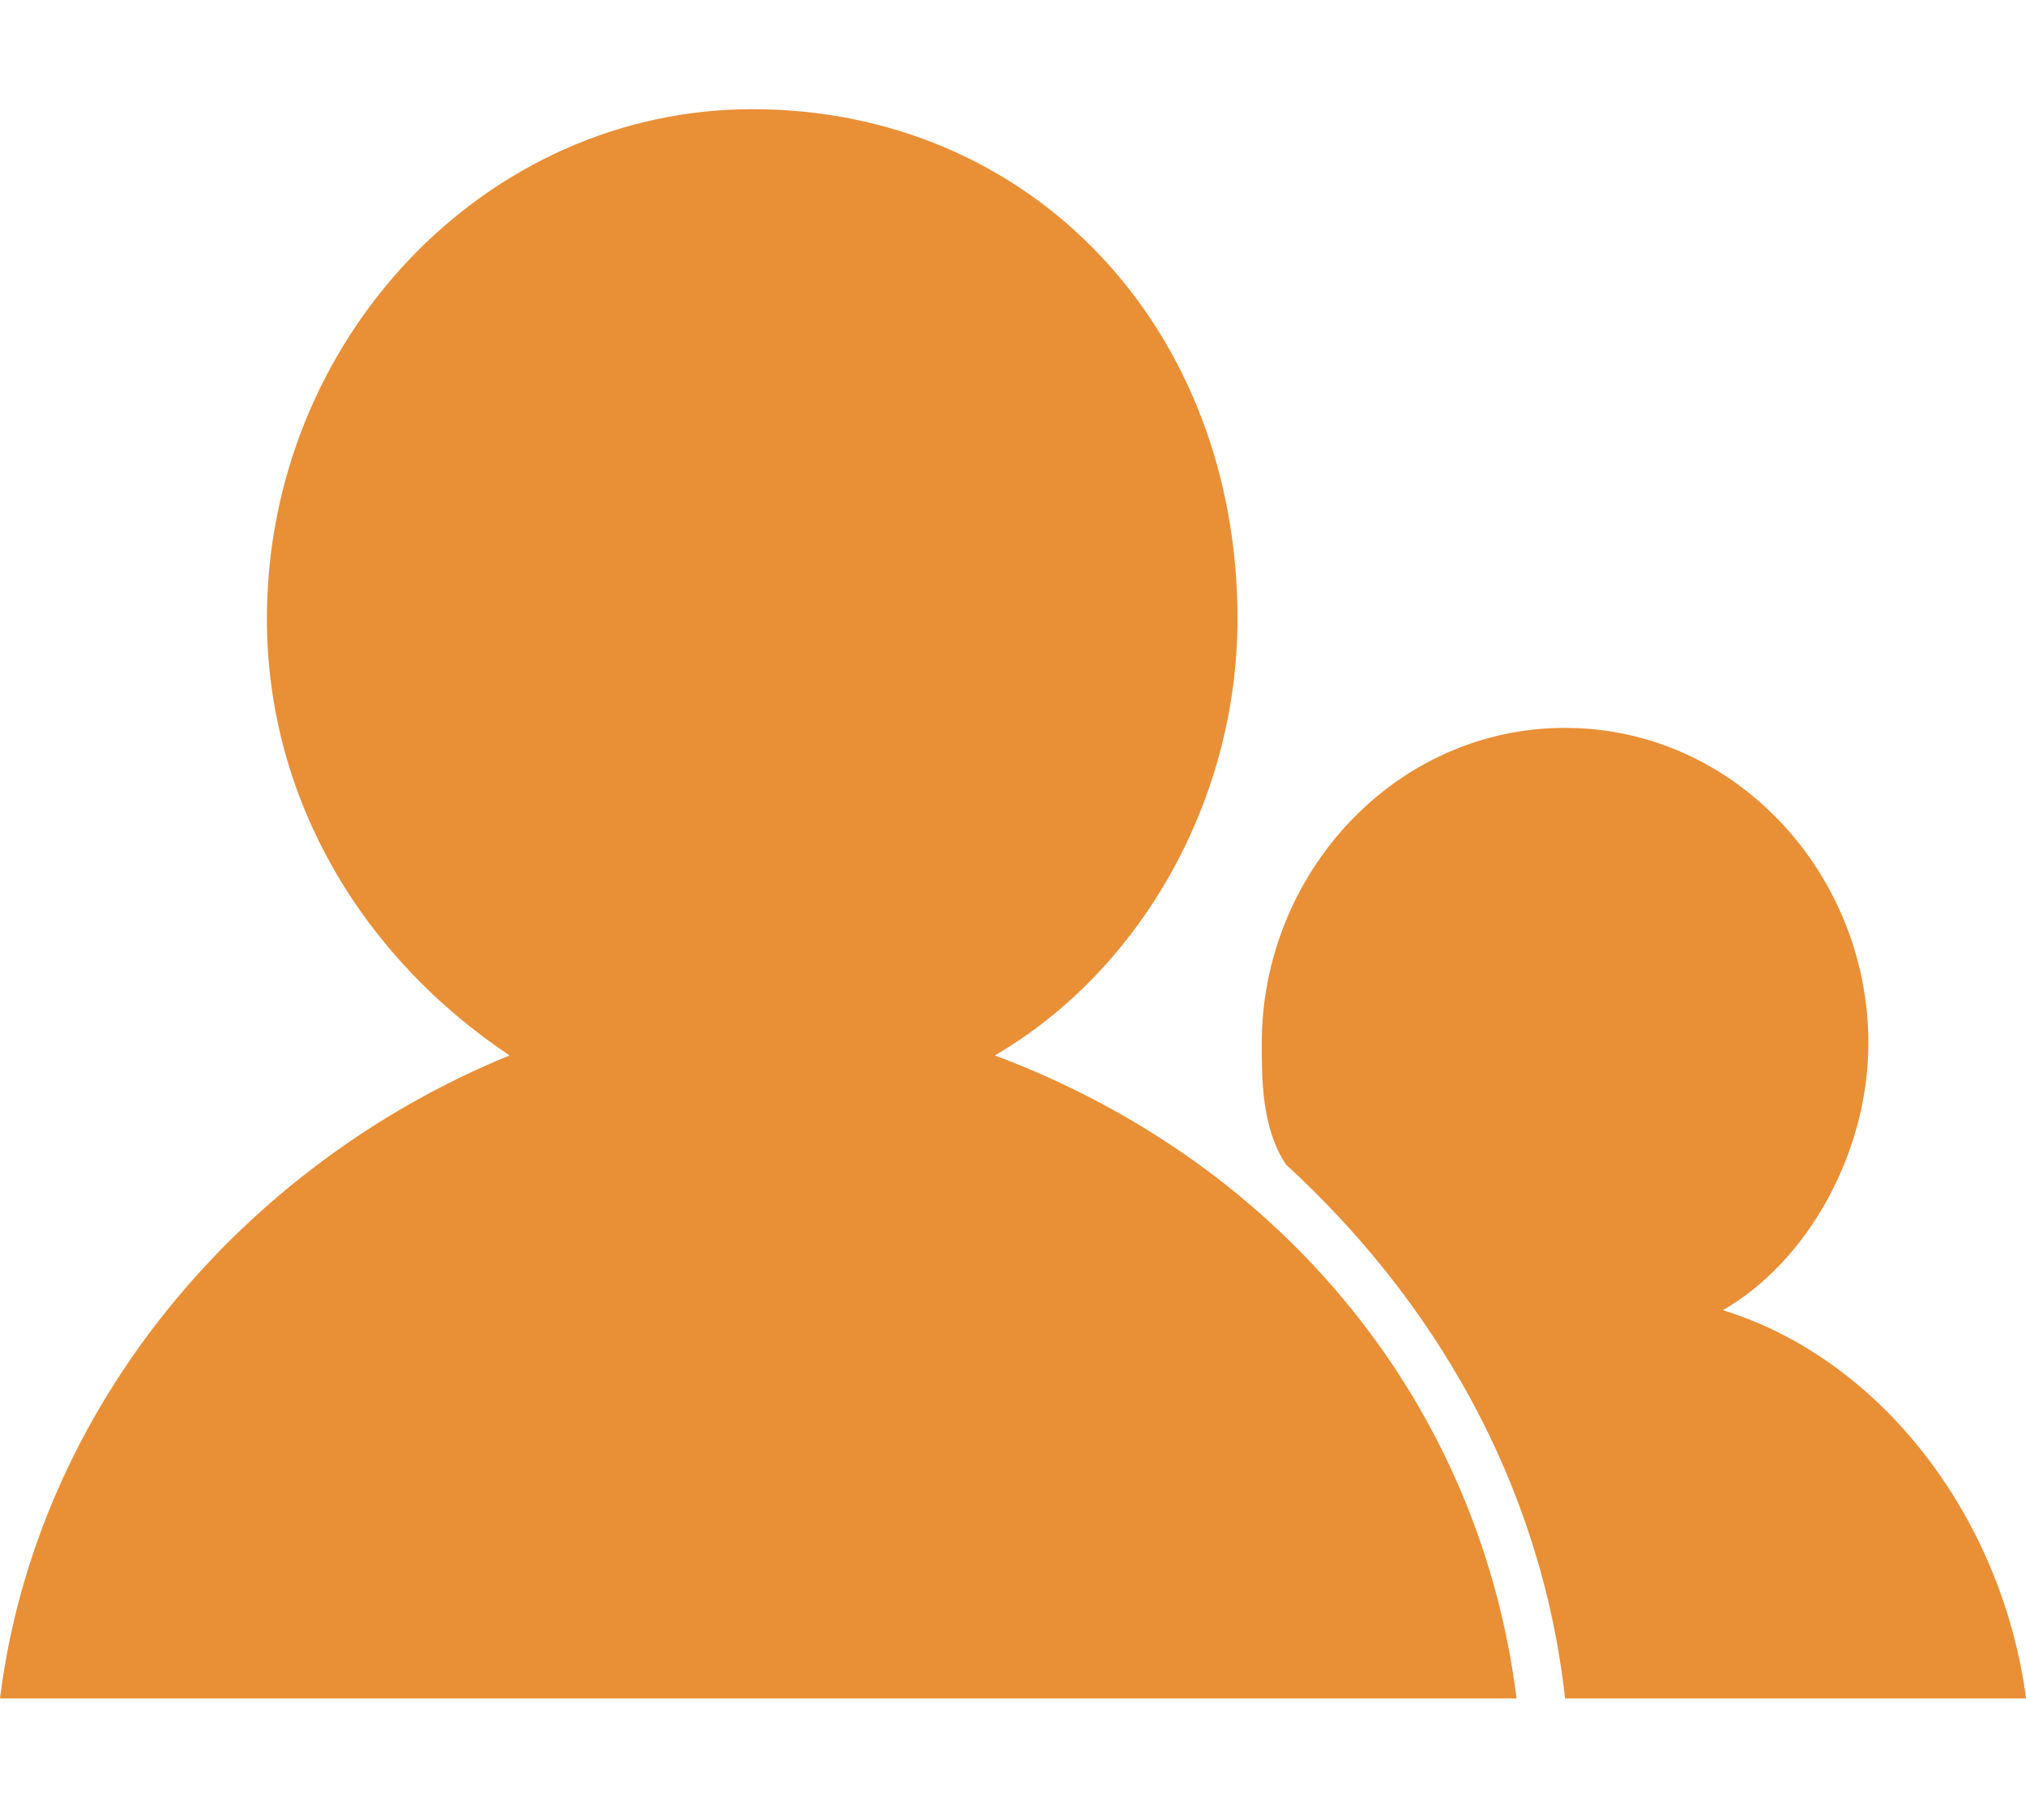
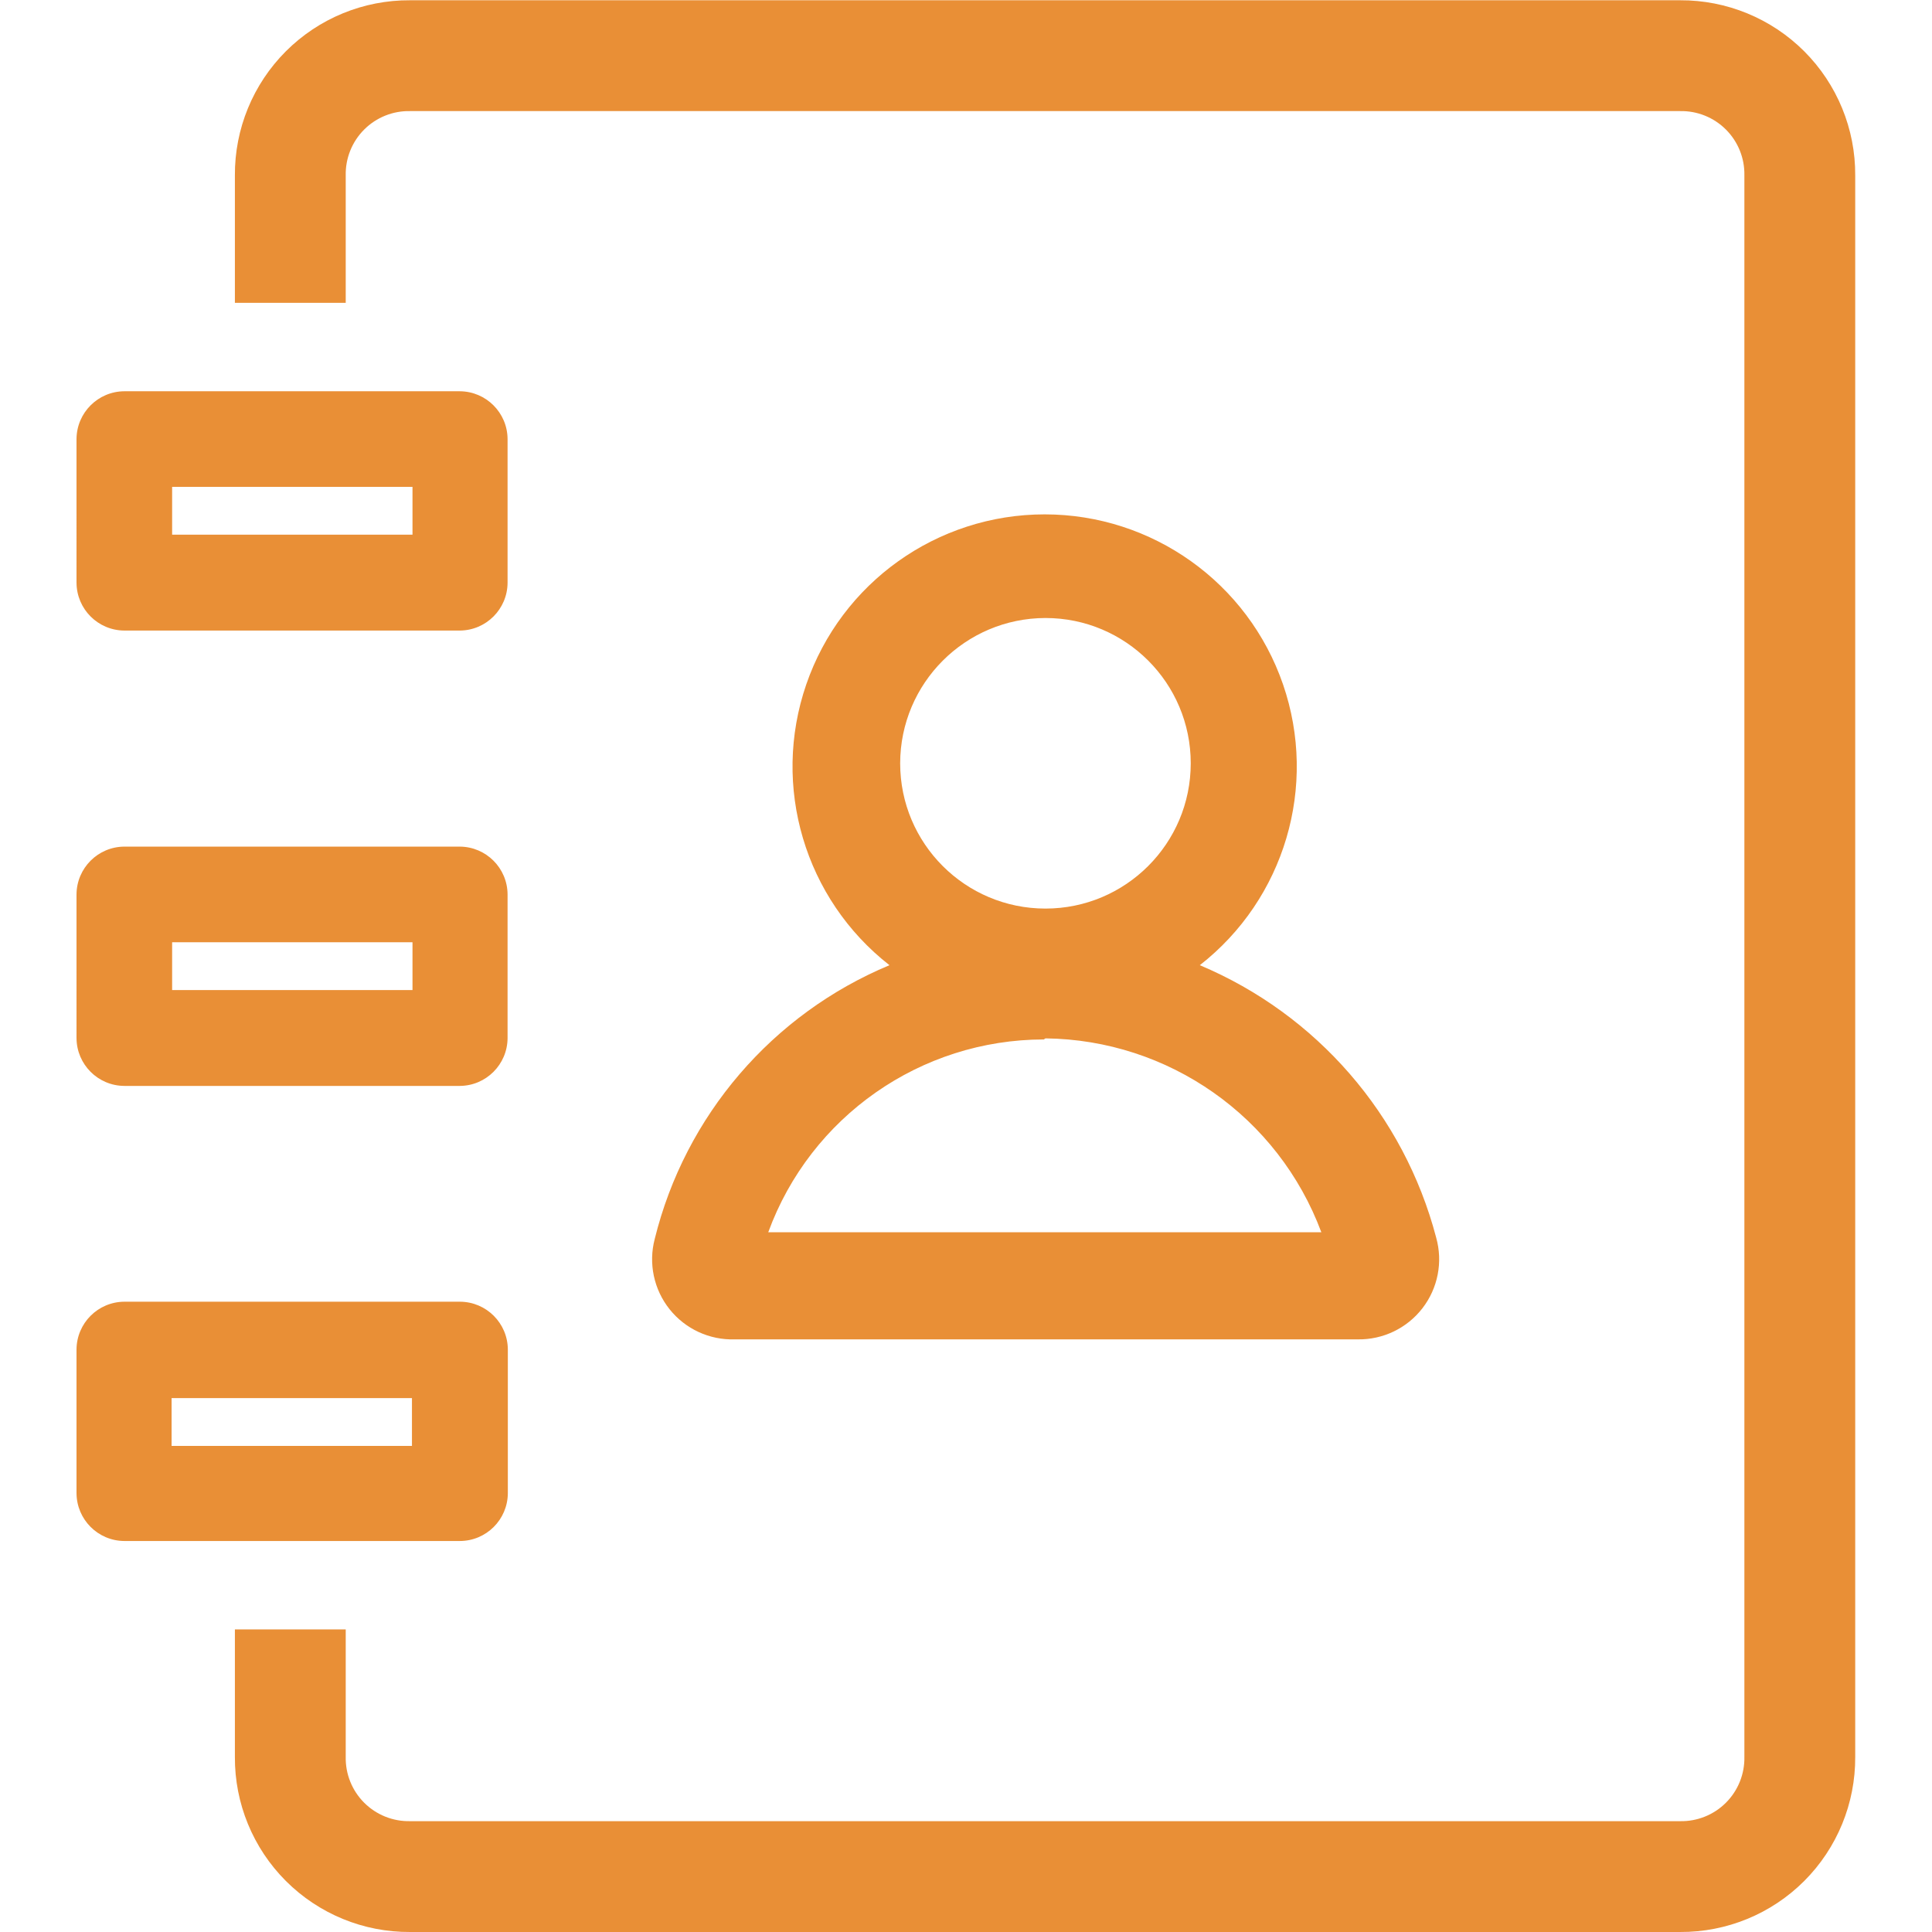
- <svg xmlns="http://www.w3.org/2000/svg" t="1638171040822" class="icon" viewBox="0 0 1140 1024" version="1.1" p-id="10767" width="142.5" height="128" data-spm-anchor-id="a313x.7781069.0.i12">
+ <svg xmlns="http://www.w3.org/2000/svg" t="1638172278580" class="icon" viewBox="0 0 1024 1024" version="1.1" p-id="13658" width="128" height="128">
  <defs>
    <style type="text/css" />
  </defs>
-   <path d="M1140.053 955.733h-259.413c-13.653-122.88-75.093-225.28-157.013-300.373-13.653-20.48-13.653-47.787-13.653-68.267 0-95.573 75.093-177.493 170.667-177.493s170.667 81.92 170.667 177.493c0 61.44-34.133 122.88-81.92 150.187 88.747 27.307 157.013 116.053 170.667 218.453z m-286.72 0h-853.333c20.48-163.84 136.533-300.373 286.72-361.813-81.92-54.613-136.533-143.36-136.533-245.76 0-157.013 122.88-286.72 273.067-286.72 157.013 0 273.067 122.88 273.067 286.72 0 102.4-54.613 197.973-136.533 245.76 163.84 61.44 273.067 197.973 293.547 361.813z" p-id="10768" fill="#e98f36" />
+   <path d="M956.266 27.178A92.434 92.434 0 0 0 890.443 0.142H217.356a92.293 92.293 0 0 0-92.859 92.859v67.521h58.745V93.001a33.407 33.407 0 0 1 34.114-34.114h673.087a33.407 33.407 0 0 1 34.114 34.114v838.138a33.407 33.407 0 0 1-34.114 34.114H217.356a33.407 33.407 0 0 1-34.114-34.114v-67.521H124.497v67.521a92.293 92.293 0 0 0 92.859 92.859h673.087a92.293 92.293 0 0 0 92.859-92.859V93.001a92.293 92.293 0 0 0-27.037-65.822z" p-id="13659" fill="#e98f36" />
+   <path d="M65.894 334.208h177.791a25.48 25.48 0 0 0 25.338-25.338v-76.156a25.48 25.48 0 0 0-25.338-25.338H65.894A25.48 25.48 0 0 0 40.556 232.714v76.156a25.48 25.48 0 0 0 25.338 25.338z m25.338-76.156h127.398v25.338h-127.398zM65.894 575.557h177.791a25.48 25.48 0 0 0 25.338-25.338v-76.156a25.48 25.48 0 0 0-25.338-25.338H65.894A25.48 25.48 0 0 0 40.556 474.063v76.156a25.48 25.48 0 0 0 25.338 25.338z m25.338-76.156h127.398v25.338h-127.398zM269.165 791.426v-76.156a25.48 25.48 0 0 0-25.338-25.338H65.894A25.48 25.48 0 0 0 40.556 715.27v76.156a25.48 25.48 0 0 0 25.338 25.338h177.791a25.48 25.48 0 0 0 25.48-25.338z m-50.818-25.055h-127.398v-25.338h127.398zM347.019 656.667a42.466 42.466 0 0 0 42.466 53.224h330.103a42.466 42.466 0 0 0 41.617-53.932 216.152 216.152 0 0 0-125.275-144.385 133.627 133.627 0 1 0-164.485 0 212.33 212.33 0 0 0-124.426 145.092z m207.093-329.112a77.005 77.005 0 1 1-77.005 77.005 77.147 77.147 0 0 1 77.005-77.005z m0 222.805a157.974 157.974 0 0 1 146.225 102.768H407.18a155.709 155.709 0 0 1 146.083-102.202z" p-id="13660" fill="#e98f36" />
</svg>
